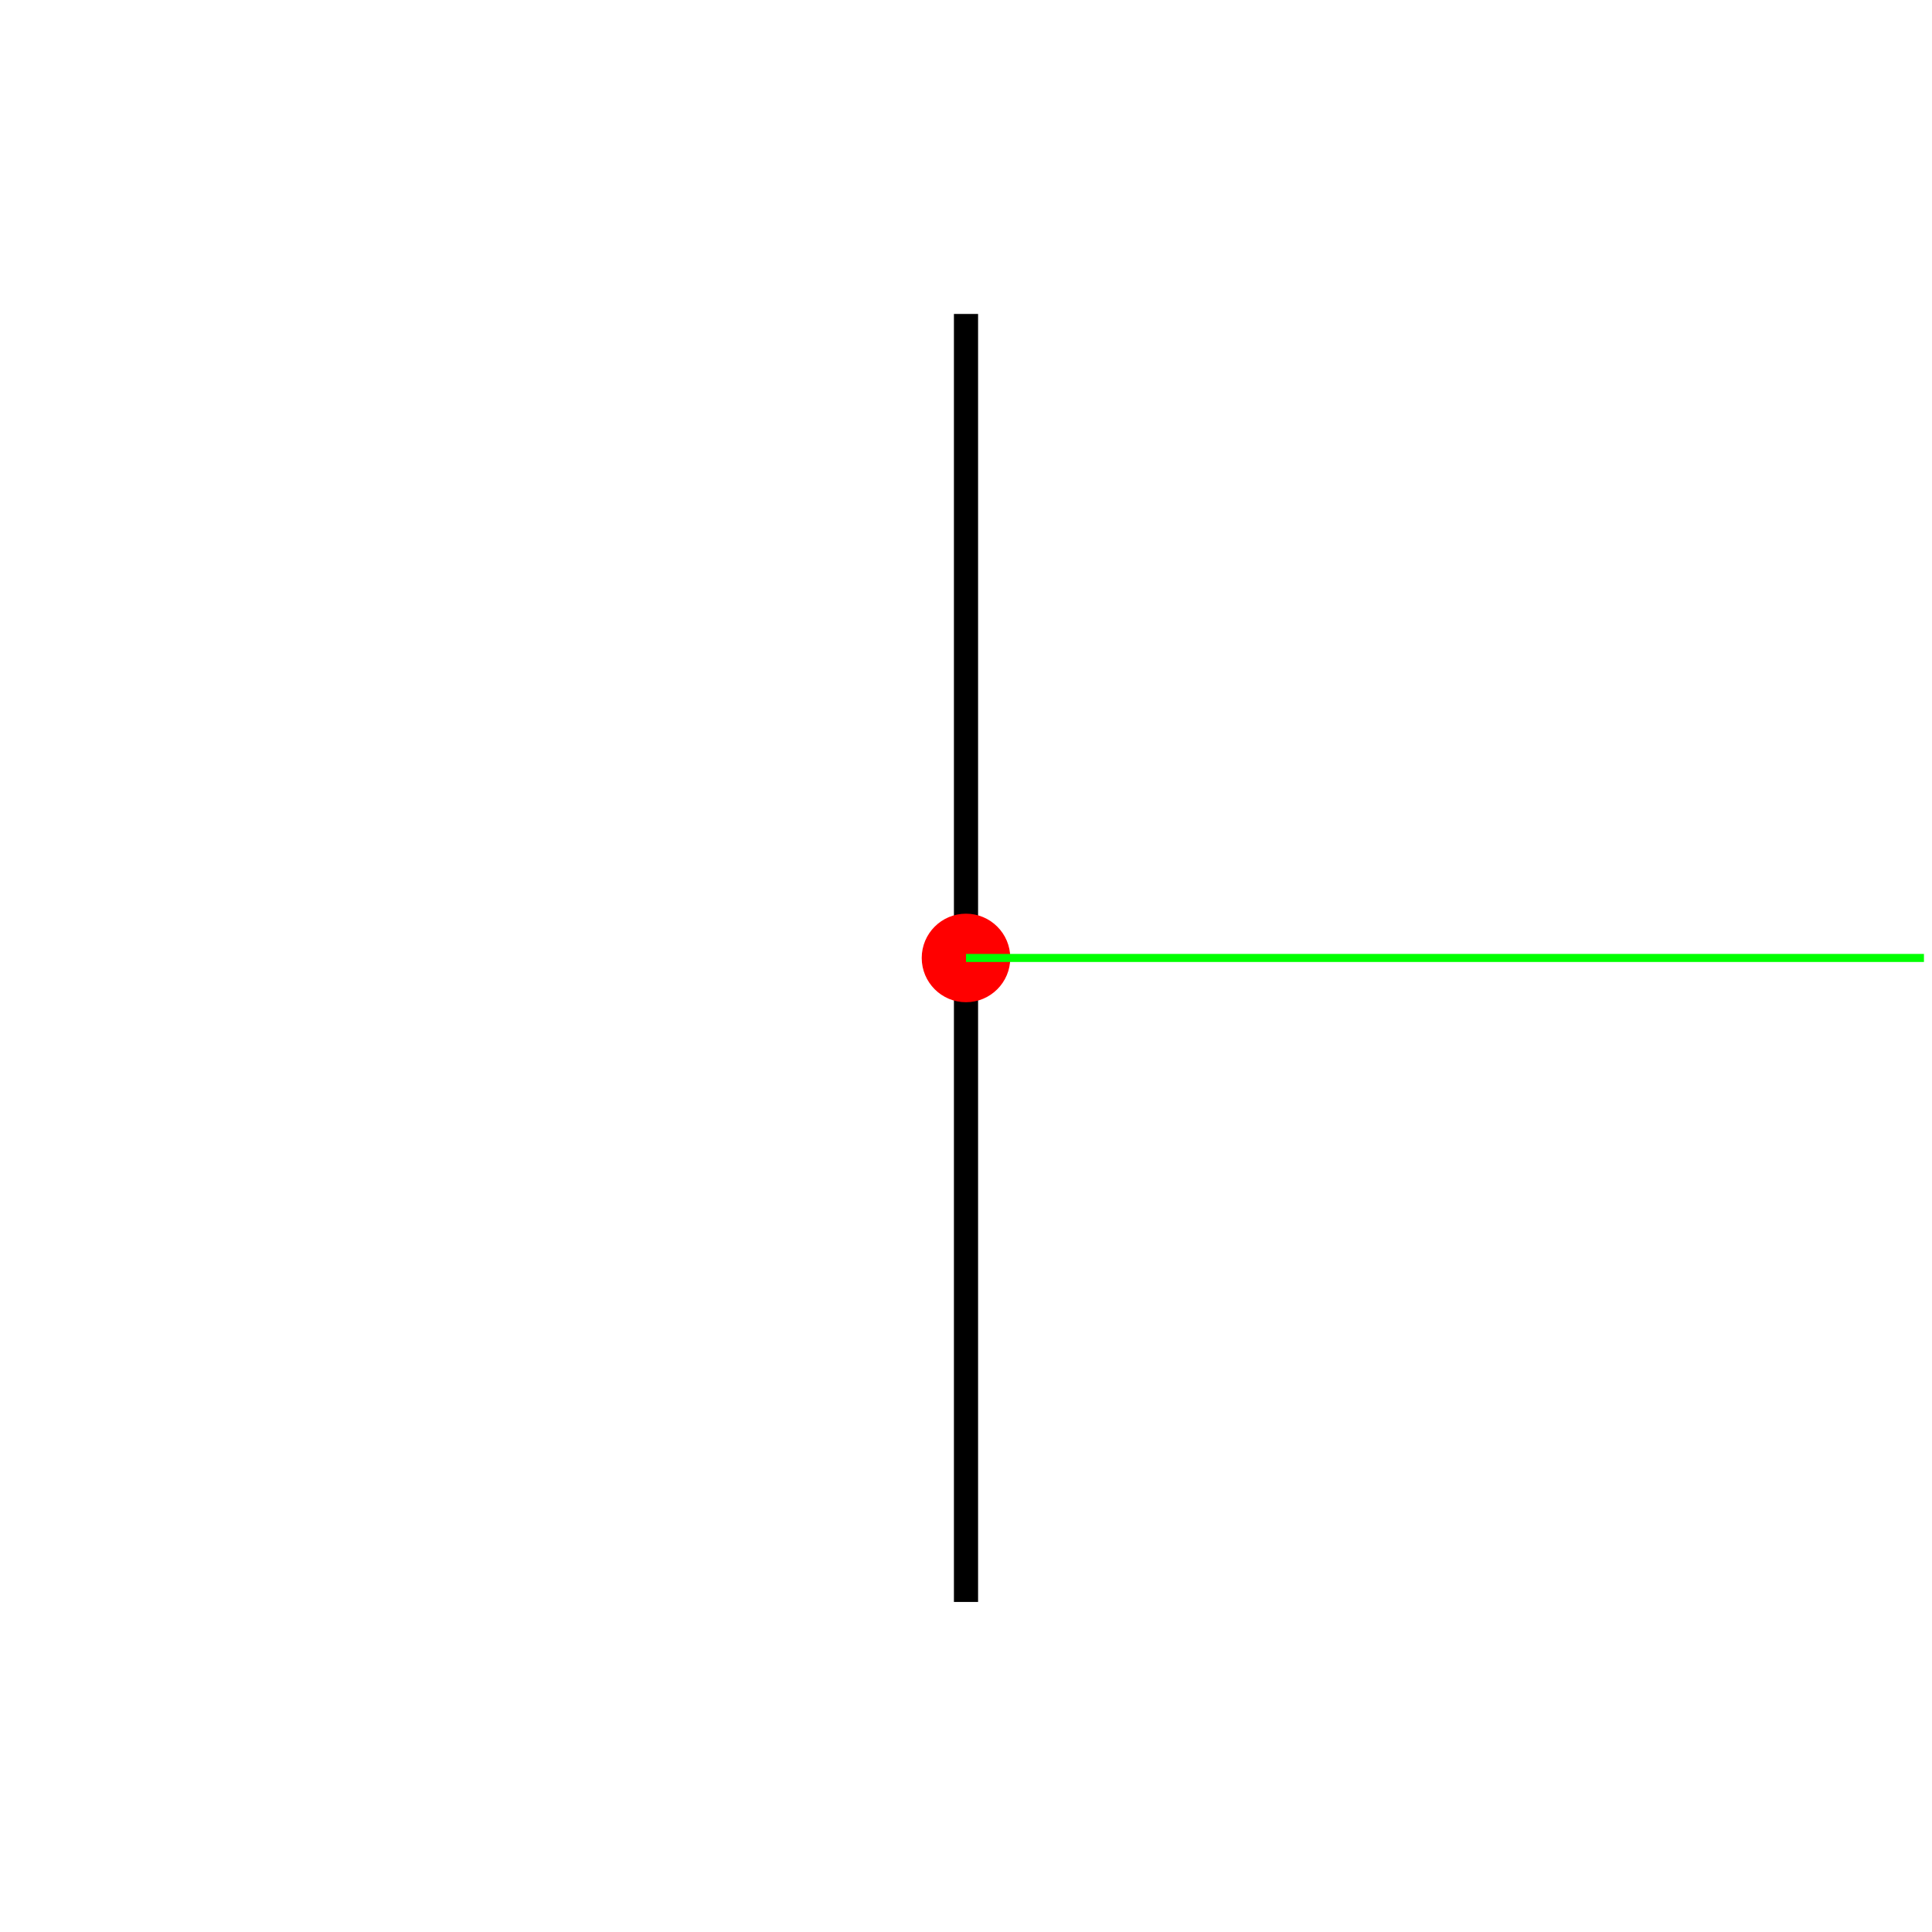
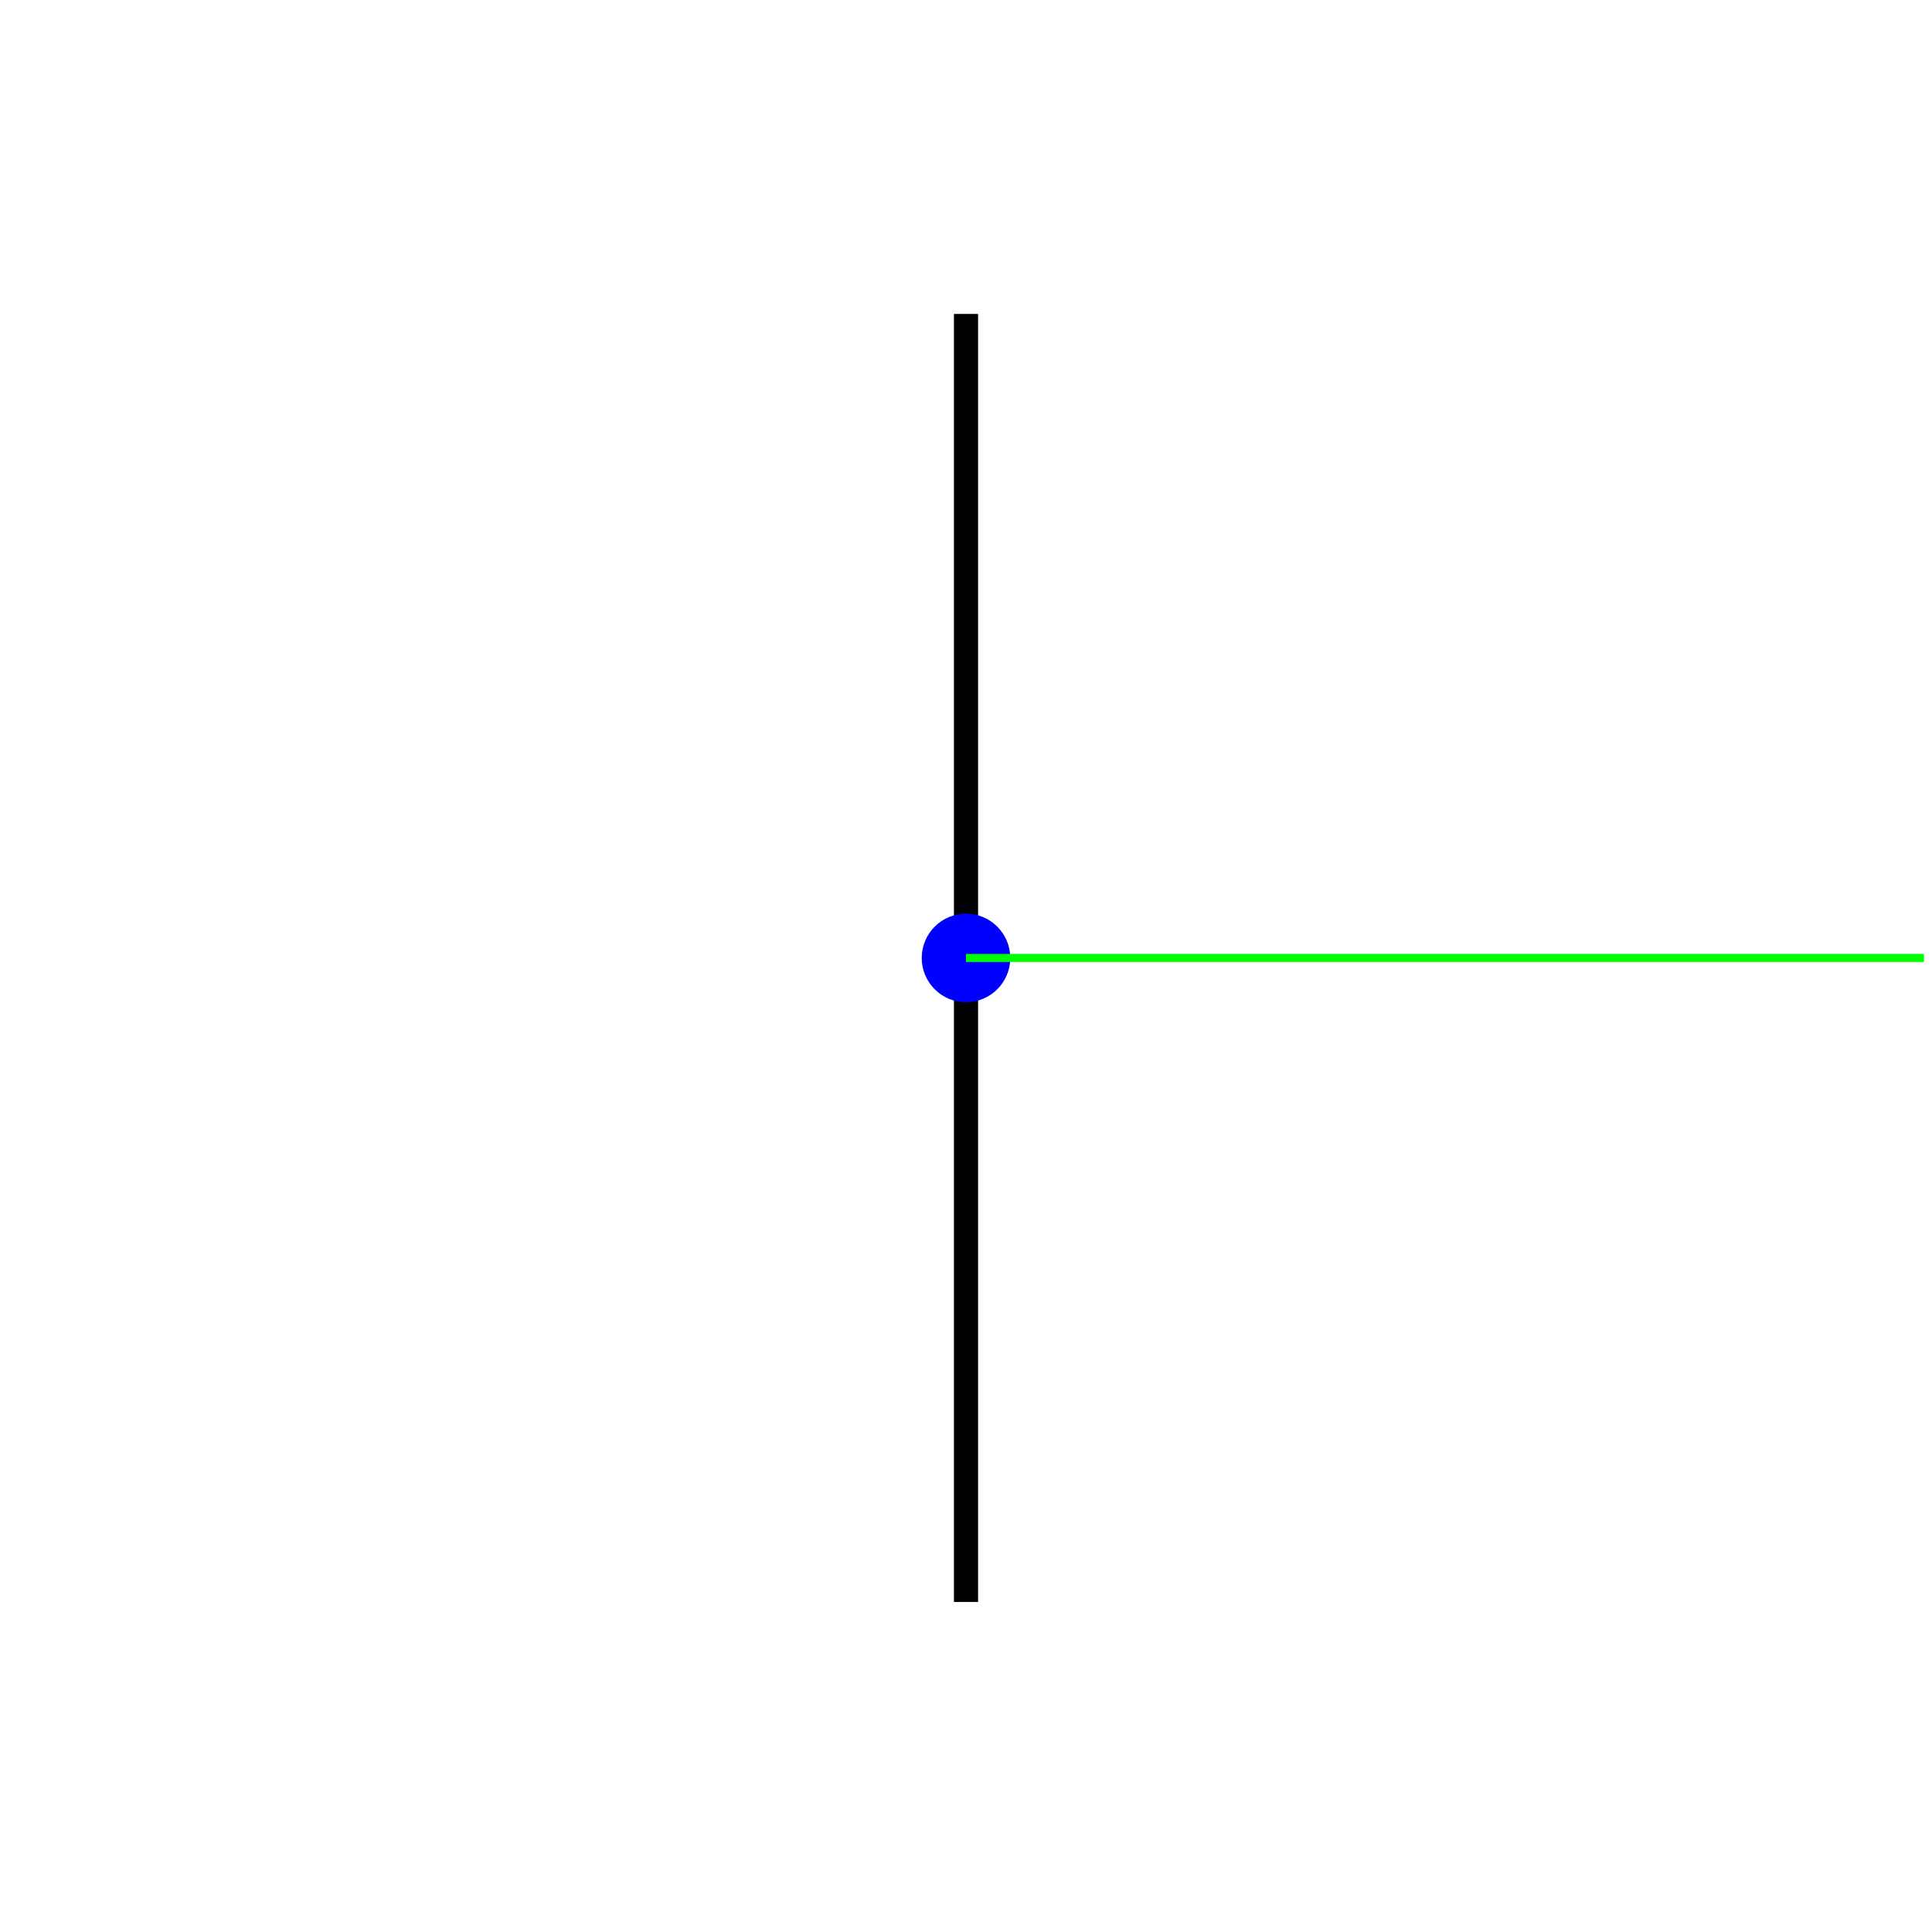
<svg xmlns="http://www.w3.org/2000/svg" version="1.1" width="240" height="240">
  <rect x="0" y="0" width="240" height="240" stroke="#ffffff" fill="#ffffff" />
  <polygon points=" 120,39 120,199 " stroke-width="3" stroke="#000000" fill="none" />
-   <circle cx="120" cy="119" r="5" stroke="#ff0000" fill="#ff0000" />
+   <circle cx="120" cy="119" r="5" stroke="#0000ff" fill="#0000ff" />
  <line x1="120" y1="119" x2="239" y2="119" stroke-width="1" stroke="#00ff00" fill="none" />
</svg>
